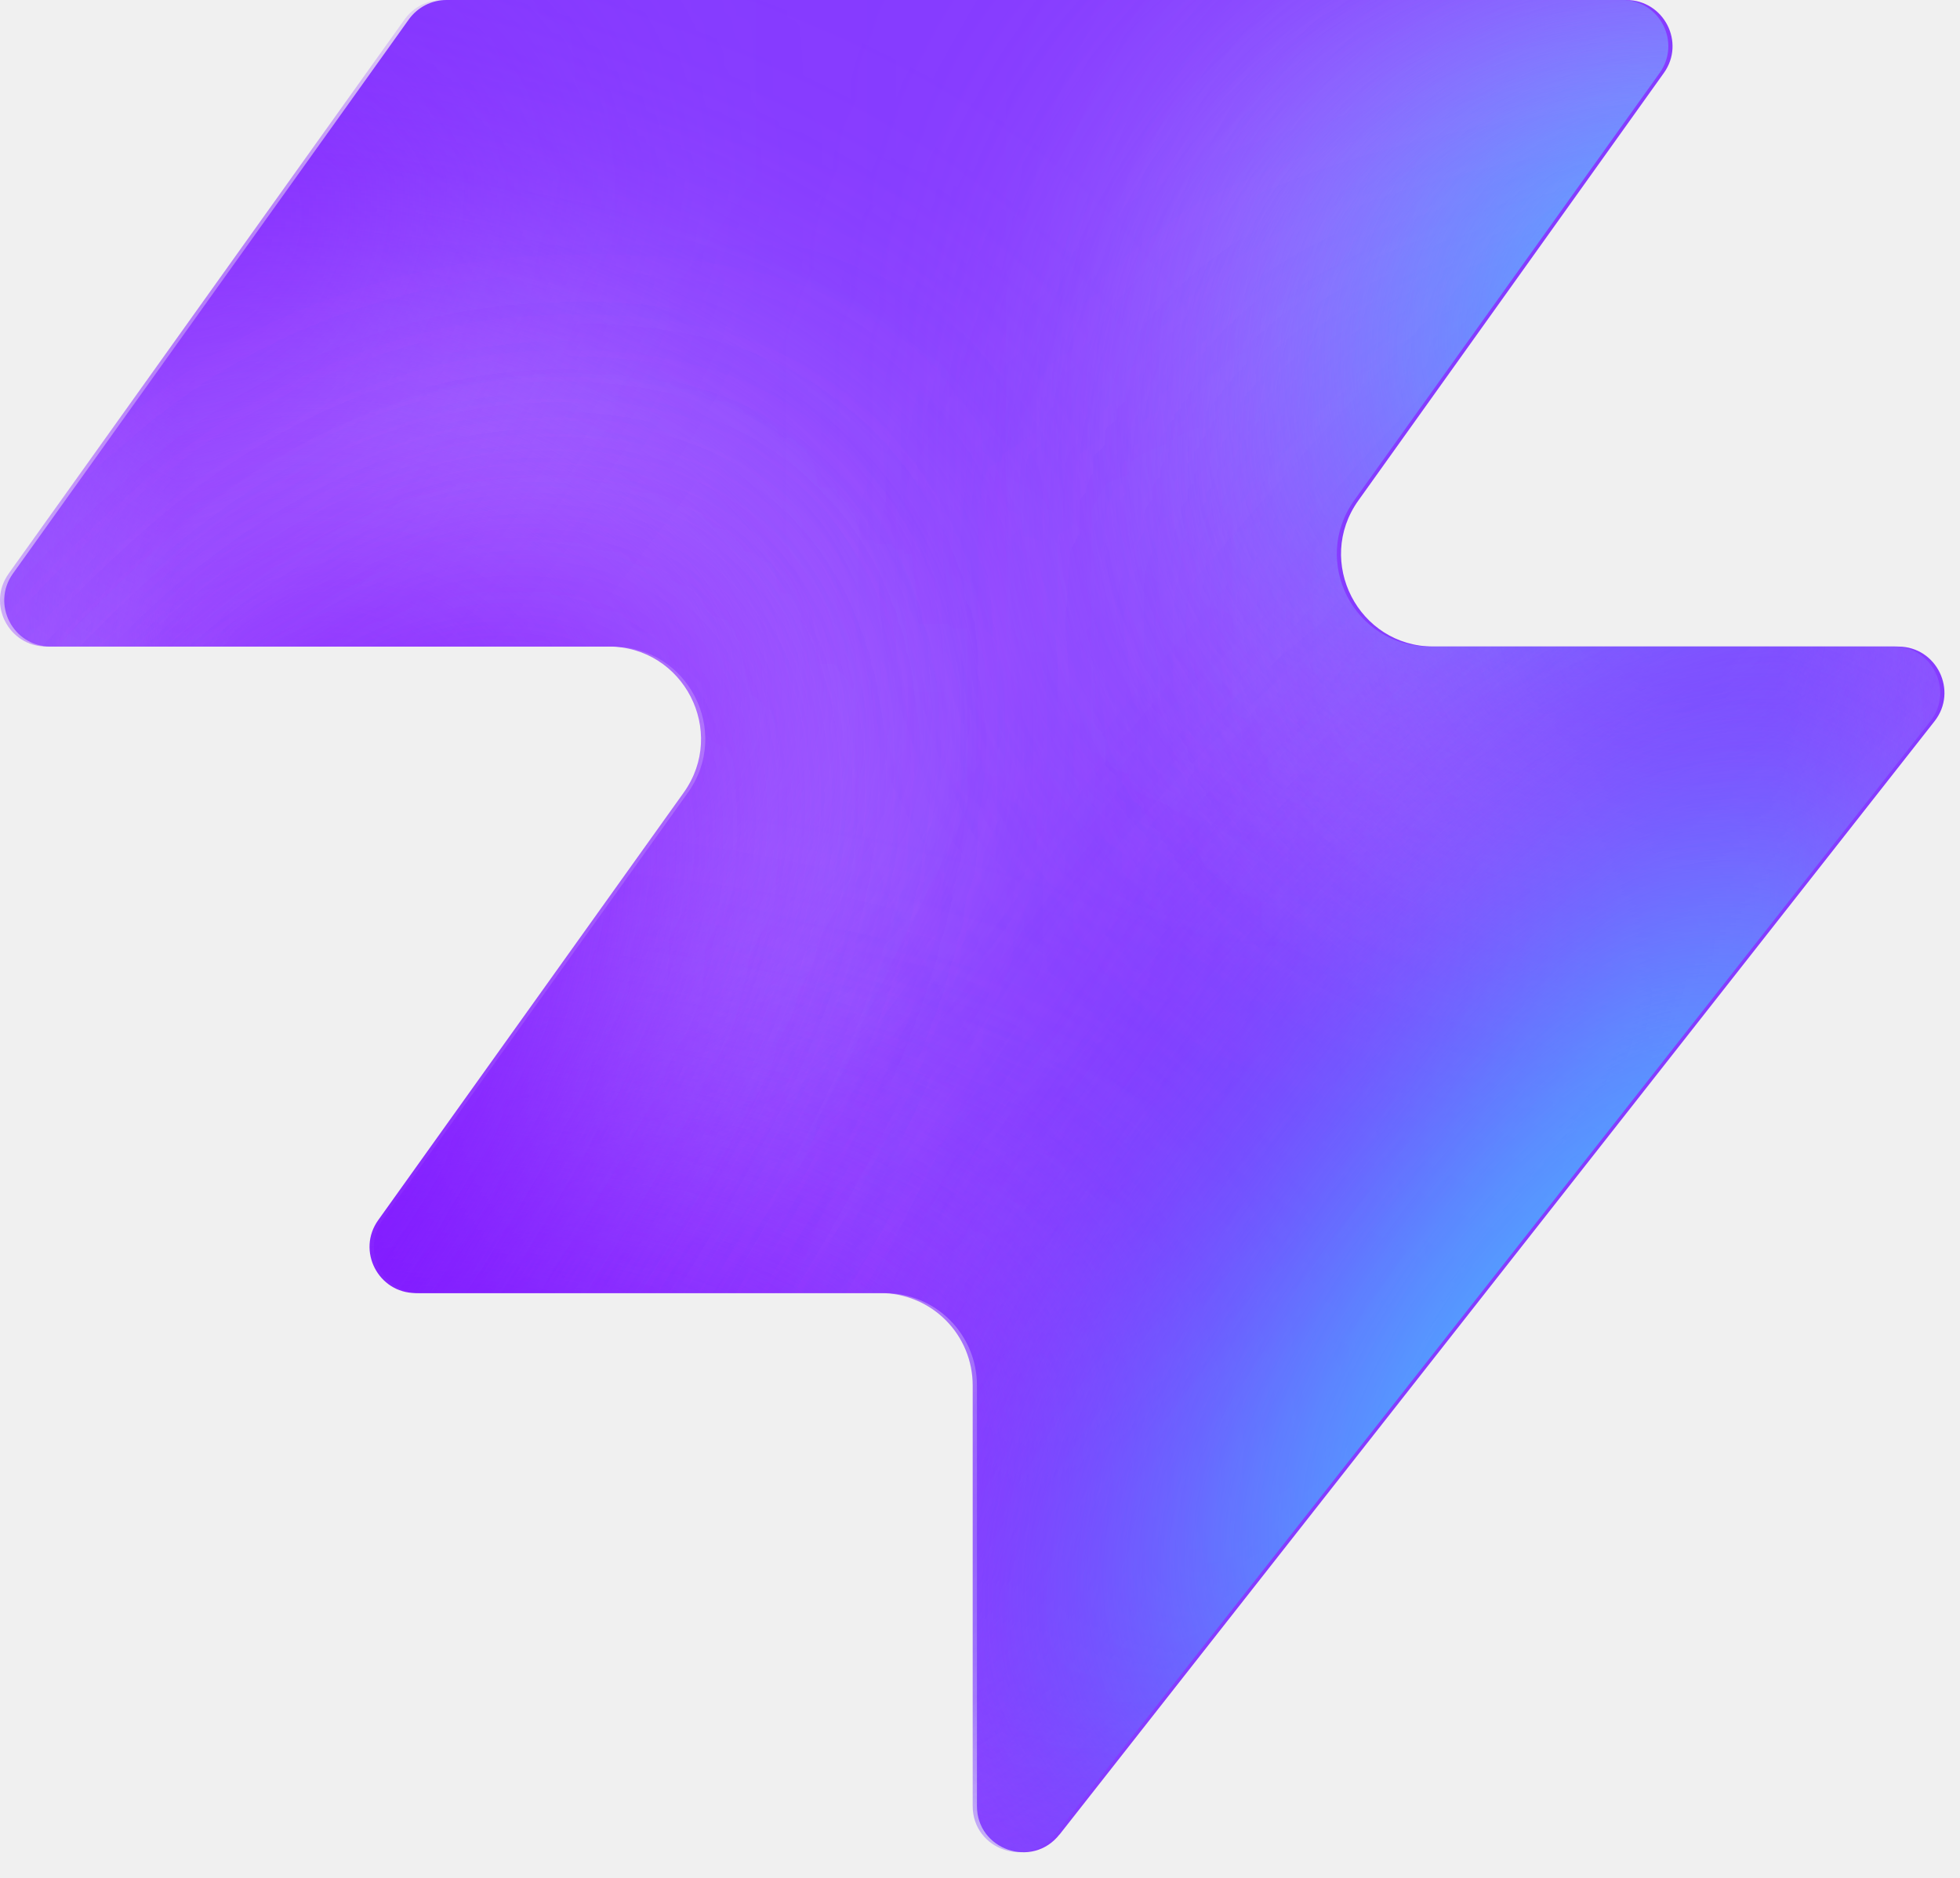
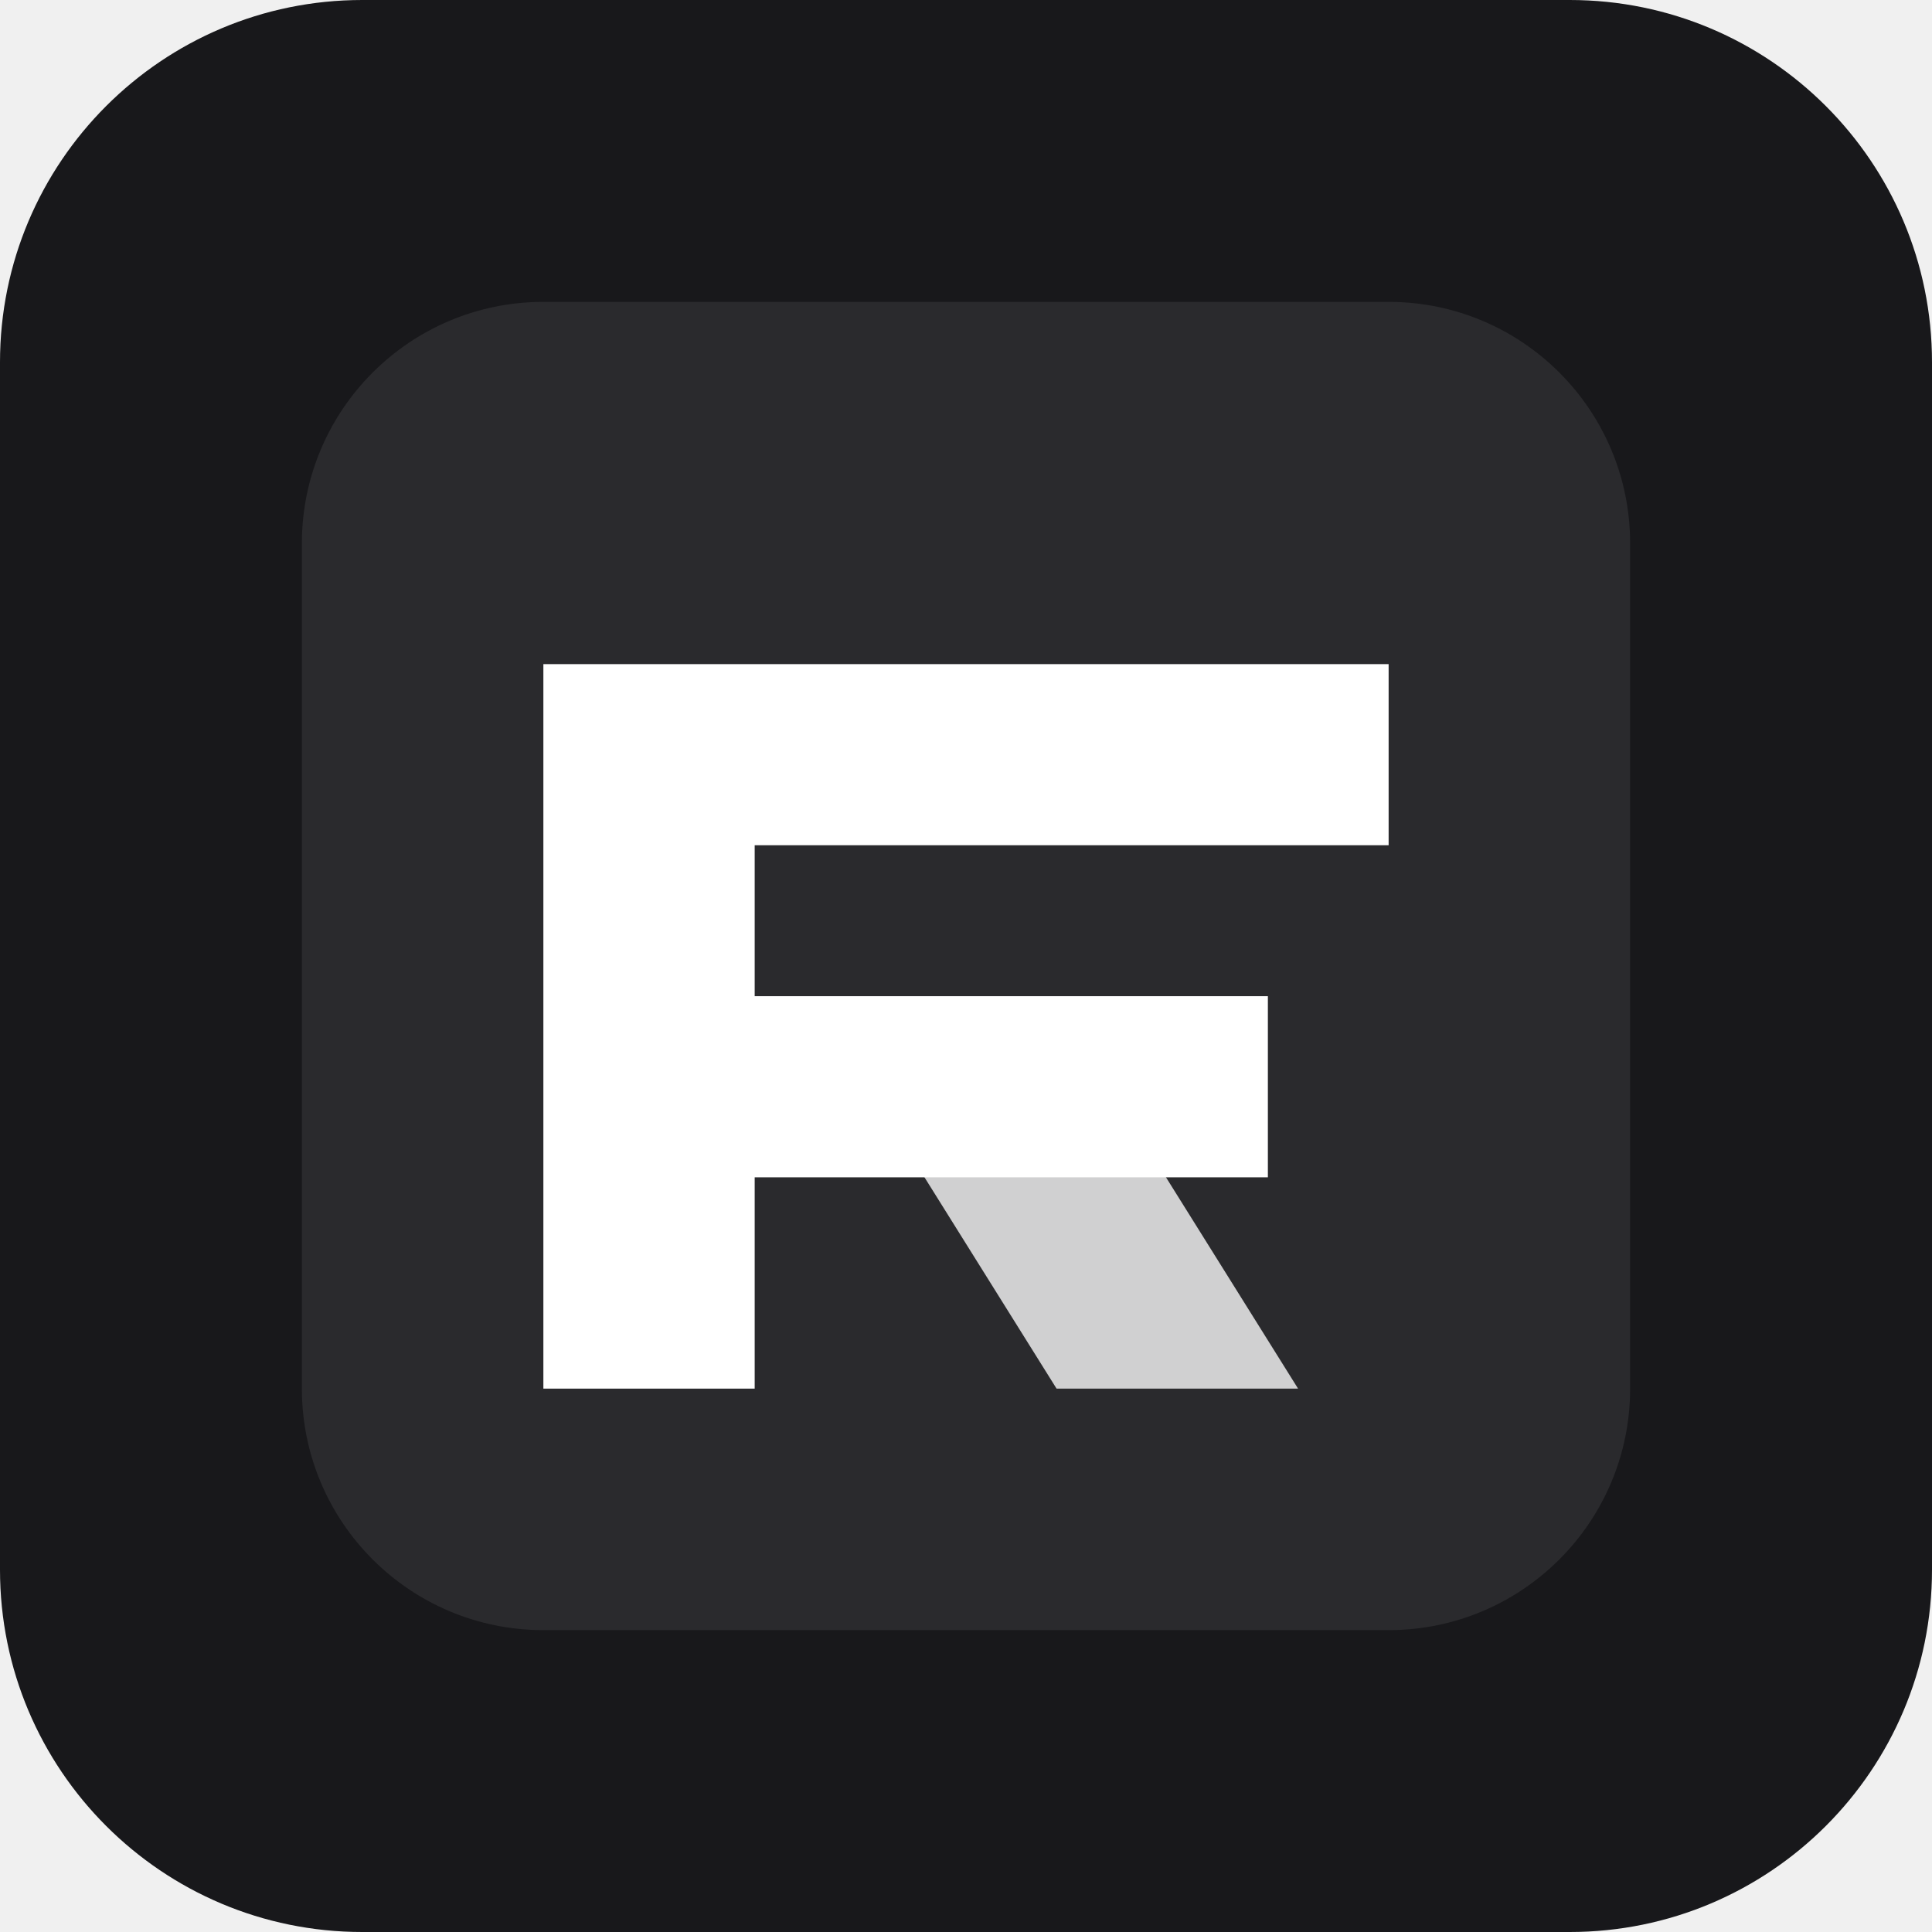
- <svg xmlns="http://www.w3.org/2000/svg" width="48" height="46" fill="none" viewBox="0 0 48 46">
-   <path fill="#863bff" d="M25.946 44.938c-.664.845-2.021.375-2.021-.698V33.937a2.26 2.26 0 0 0-2.262-2.262H10.287c-.92 0-1.456-1.04-.92-1.788l7.48-10.471c1.07-1.497 0-3.578-1.842-3.578H1.237c-.92 0-1.456-1.04-.92-1.788L10.013.474c.214-.297.556-.474.92-.474h28.894c.92 0 1.456 1.04.92 1.788l-7.48 10.471c-1.07 1.498 0 3.579 1.842 3.579h11.377c.943 0 1.473 1.088.89 1.83L25.947 44.94z" style="fill:#863bff;fill:color(display-p3 .525 .23 1);fill-opacity:1" />
-   <mask id="a" width="48" height="46" x="0" y="0" maskUnits="userSpaceOnUse" style="mask-type:alpha">
-     <path fill="#000" d="M25.842 44.938c-.664.844-2.021.375-2.021-.698V33.937a2.26 2.26 0 0 0-2.262-2.262H10.183c-.92 0-1.456-1.04-.92-1.788l7.48-10.471c1.07-1.498 0-3.579-1.842-3.579H1.133c-.92 0-1.456-1.04-.92-1.787L9.91.473c.214-.297.556-.474.92-.474h28.894c.92 0 1.456 1.04.92 1.788l-7.48 10.471c-1.07 1.498 0 3.578 1.842 3.578h11.377c.943 0 1.473 1.088.89 1.832L25.843 44.94z" style="fill:#000;fill-opacity:1" />
-   </mask>
-   <g mask="url(#a)">
-     <g filter="url(#b)">
-       <ellipse cx="5.508" cy="14.704" fill="#ede6ff" rx="5.508" ry="14.704" style="fill:#ede6ff;fill:color(display-p3 .927 .903 1);fill-opacity:1" transform="matrix(.00324 1 1 -.00324 -4.47 31.516)" />
-     </g>
-     <g filter="url(#c)">
-       <ellipse cx="10.399" cy="29.851" fill="#ede6ff" rx="10.399" ry="29.851" style="fill:#ede6ff;fill:color(display-p3 .927 .903 1);fill-opacity:1" transform="matrix(.00324 1 1 -.00324 -39.328 7.883)" />
-     </g>
-     <g filter="url(#d)">
-       <ellipse cx="5.508" cy="30.487" fill="#7e14ff" rx="5.508" ry="30.487" style="fill:#7e14ff;fill:color(display-p3 .492 .077 1);fill-opacity:1" transform="rotate(89.814 -25.913 -14.639)scale(1 -1)" />
-     </g>
-     <g filter="url(#e)">
-       <ellipse cx="5.508" cy="30.599" fill="#7e14ff" rx="5.508" ry="30.599" style="fill:#7e14ff;fill:color(display-p3 .492 .077 1);fill-opacity:1" transform="rotate(89.814 -32.644 -3.334)scale(1 -1)" />
-     </g>
-     <g filter="url(#f)">
-       <ellipse cx="5.508" cy="30.599" fill="#7e14ff" rx="5.508" ry="30.599" style="fill:#7e14ff;fill:color(display-p3 .492 .077 1);fill-opacity:1" transform="matrix(.00324 1 1 -.00324 -34.34 30.47)" />
-     </g>
-     <g filter="url(#g)">
-       <ellipse cx="14.072" cy="22.078" fill="#ede6ff" rx="14.072" ry="22.078" style="fill:#ede6ff;fill:color(display-p3 .927 .903 1);fill-opacity:1" transform="rotate(93.35 24.506 48.493)scale(-1 1)" />
-     </g>
-     <g filter="url(#h)">
-       <ellipse cx="3.47" cy="21.501" fill="#7e14ff" rx="3.47" ry="21.501" style="fill:#7e14ff;fill:color(display-p3 .492 .077 1);fill-opacity:1" transform="rotate(89.009 28.708 47.59)scale(-1 1)" />
-     </g>
-     <g filter="url(#i)">
-       <ellipse cx="3.47" cy="21.501" fill="#7e14ff" rx="3.47" ry="21.501" style="fill:#7e14ff;fill:color(display-p3 .492 .077 1);fill-opacity:1" transform="rotate(89.009 28.708 47.59)scale(-1 1)" />
-     </g>
-     <g filter="url(#j)">
-       <ellipse cx=".387" cy="8.972" fill="#7e14ff" rx="4.407" ry="29.108" style="fill:#7e14ff;fill:color(display-p3 .492 .077 1);fill-opacity:1" transform="rotate(39.51 .387 8.972)" />
-     </g>
-     <g filter="url(#k)">
-       <ellipse cx="47.523" cy="-6.092" fill="#7e14ff" rx="4.407" ry="29.108" style="fill:#7e14ff;fill:color(display-p3 .492 .077 1);fill-opacity:1" transform="rotate(37.892 47.523 -6.092)" />
-     </g>
-     <g filter="url(#l)">
-       <ellipse cx="41.412" cy="6.333" fill="#47bfff" rx="5.971" ry="9.665" style="fill:#47bfff;fill:color(display-p3 .28 .748 1);fill-opacity:1" transform="rotate(37.892 41.412 6.333)" />
-     </g>
-     <g filter="url(#m)">
-       <ellipse cx="-1.879" cy="38.332" fill="#7e14ff" rx="4.407" ry="29.108" style="fill:#7e14ff;fill:color(display-p3 .492 .077 1);fill-opacity:1" transform="rotate(37.892 -1.88 38.332)" />
-     </g>
-     <g filter="url(#n)">
-       <ellipse cx="-1.879" cy="38.332" fill="#7e14ff" rx="4.407" ry="29.108" style="fill:#7e14ff;fill:color(display-p3 .492 .077 1);fill-opacity:1" transform="rotate(37.892 -1.88 38.332)" />
-     </g>
-     <g filter="url(#o)">
-       <ellipse cx="35.651" cy="29.907" fill="#7e14ff" rx="4.407" ry="29.108" style="fill:#7e14ff;fill:color(display-p3 .492 .077 1);fill-opacity:1" transform="rotate(37.892 35.651 29.907)" />
-     </g>
-     <g filter="url(#p)">
-       <ellipse cx="38.418" cy="32.4" fill="#47bfff" rx="5.971" ry="15.297" style="fill:#47bfff;fill:color(display-p3 .28 .748 1);fill-opacity:1" transform="rotate(37.892 38.418 32.4)" />
-     </g>
-   </g>
-   <defs>
-     <filter id="b" width="60.045" height="41.654" x="-19.77" y="16.149" color-interpolation-filters="sRGB" filterUnits="userSpaceOnUse">
-       <feFlood flood-opacity="0" result="BackgroundImageFix" />
-       <feBlend in="SourceGraphic" in2="BackgroundImageFix" result="shape" />
-       <feGaussianBlur result="effect1_foregroundBlur_2002_17158" stdDeviation="7.659" />
-     </filter>
-     <filter id="c" width="90.34" height="51.437" x="-54.613" y="-7.533" color-interpolation-filters="sRGB" filterUnits="userSpaceOnUse">
-       <feFlood flood-opacity="0" result="BackgroundImageFix" />
-       <feBlend in="SourceGraphic" in2="BackgroundImageFix" result="shape" />
-       <feGaussianBlur result="effect1_foregroundBlur_2002_17158" stdDeviation="7.659" />
-     </filter>
-     <filter id="d" width="79.355" height="29.4" x="-49.64" y="2.03" color-interpolation-filters="sRGB" filterUnits="userSpaceOnUse">
-       <feFlood flood-opacity="0" result="BackgroundImageFix" />
-       <feBlend in="SourceGraphic" in2="BackgroundImageFix" result="shape" />
-       <feGaussianBlur result="effect1_foregroundBlur_2002_17158" stdDeviation="4.596" />
-     </filter>
-     <filter id="e" width="79.579" height="29.4" x="-45.045" y="20.029" color-interpolation-filters="sRGB" filterUnits="userSpaceOnUse">
-       <feFlood flood-opacity="0" result="BackgroundImageFix" />
-       <feBlend in="SourceGraphic" in2="BackgroundImageFix" result="shape" />
-       <feGaussianBlur result="effect1_foregroundBlur_2002_17158" stdDeviation="4.596" />
-     </filter>
-     <filter id="f" width="79.579" height="29.4" x="-43.513" y="21.178" color-interpolation-filters="sRGB" filterUnits="userSpaceOnUse">
-       <feFlood flood-opacity="0" result="BackgroundImageFix" />
-       <feBlend in="SourceGraphic" in2="BackgroundImageFix" result="shape" />
-       <feGaussianBlur result="effect1_foregroundBlur_2002_17158" stdDeviation="4.596" />
-     </filter>
-     <filter id="g" width="74.749" height="58.852" x="15.756" y="-17.901" color-interpolation-filters="sRGB" filterUnits="userSpaceOnUse">
-       <feFlood flood-opacity="0" result="BackgroundImageFix" />
-       <feBlend in="SourceGraphic" in2="BackgroundImageFix" result="shape" />
-       <feGaussianBlur result="effect1_foregroundBlur_2002_17158" stdDeviation="7.659" />
-     </filter>
-     <filter id="h" width="61.377" height="25.362" x="23.548" y="2.284" color-interpolation-filters="sRGB" filterUnits="userSpaceOnUse">
-       <feFlood flood-opacity="0" result="BackgroundImageFix" />
-       <feBlend in="SourceGraphic" in2="BackgroundImageFix" result="shape" />
-       <feGaussianBlur result="effect1_foregroundBlur_2002_17158" stdDeviation="4.596" />
-     </filter>
-     <filter id="i" width="61.377" height="25.362" x="23.548" y="2.284" color-interpolation-filters="sRGB" filterUnits="userSpaceOnUse">
-       <feFlood flood-opacity="0" result="BackgroundImageFix" />
-       <feBlend in="SourceGraphic" in2="BackgroundImageFix" result="shape" />
-       <feGaussianBlur result="effect1_foregroundBlur_2002_17158" stdDeviation="4.596" />
-     </filter>
-     <filter id="j" width="56.045" height="63.649" x="-27.636" y="-22.853" color-interpolation-filters="sRGB" filterUnits="userSpaceOnUse">
-       <feFlood flood-opacity="0" result="BackgroundImageFix" />
-       <feBlend in="SourceGraphic" in2="BackgroundImageFix" result="shape" />
-       <feGaussianBlur result="effect1_foregroundBlur_2002_17158" stdDeviation="4.596" />
-     </filter>
-     <filter id="k" width="54.814" height="64.646" x="20.116" y="-38.415" color-interpolation-filters="sRGB" filterUnits="userSpaceOnUse">
-       <feFlood flood-opacity="0" result="BackgroundImageFix" />
-       <feBlend in="SourceGraphic" in2="BackgroundImageFix" result="shape" />
-       <feGaussianBlur result="effect1_foregroundBlur_2002_17158" stdDeviation="4.596" />
-     </filter>
-     <filter id="l" width="33.541" height="35.313" x="24.641" y="-11.323" color-interpolation-filters="sRGB" filterUnits="userSpaceOnUse">
-       <feFlood flood-opacity="0" result="BackgroundImageFix" />
-       <feBlend in="SourceGraphic" in2="BackgroundImageFix" result="shape" />
-       <feGaussianBlur result="effect1_foregroundBlur_2002_17158" stdDeviation="4.596" />
-     </filter>
-     <filter id="m" width="54.814" height="64.646" x="-29.286" y="6.009" color-interpolation-filters="sRGB" filterUnits="userSpaceOnUse">
-       <feFlood flood-opacity="0" result="BackgroundImageFix" />
-       <feBlend in="SourceGraphic" in2="BackgroundImageFix" result="shape" />
-       <feGaussianBlur result="effect1_foregroundBlur_2002_17158" stdDeviation="4.596" />
-     </filter>
-     <filter id="n" width="54.814" height="64.646" x="-29.286" y="6.009" color-interpolation-filters="sRGB" filterUnits="userSpaceOnUse">
-       <feFlood flood-opacity="0" result="BackgroundImageFix" />
-       <feBlend in="SourceGraphic" in2="BackgroundImageFix" result="shape" />
-       <feGaussianBlur result="effect1_foregroundBlur_2002_17158" stdDeviation="4.596" />
-     </filter>
-     <filter id="o" width="54.814" height="64.646" x="8.244" y="-2.416" color-interpolation-filters="sRGB" filterUnits="userSpaceOnUse">
-       <feFlood flood-opacity="0" result="BackgroundImageFix" />
-       <feBlend in="SourceGraphic" in2="BackgroundImageFix" result="shape" />
-       <feGaussianBlur result="effect1_foregroundBlur_2002_17158" stdDeviation="4.596" />
-     </filter>
-     <filter id="p" width="39.409" height="43.623" x="18.713" y="10.588" color-interpolation-filters="sRGB" filterUnits="userSpaceOnUse">
-       <feFlood flood-opacity="0" result="BackgroundImageFix" />
-       <feBlend in="SourceGraphic" in2="BackgroundImageFix" result="shape" />
-       <feGaussianBlur result="effect1_foregroundBlur_2002_17158" stdDeviation="4.596" />
-     </filter>
-   </defs>
+ <svg xmlns="http://www.w3.org/2000/svg" viewBox="0 0 64 64" role="img" aria-labelledby="title">
+   <rect width="64" height="64" rx="12" fill="#18181b" />
+   <rect x="10" y="10" width="44" height="44" rx="8" fill="#ffffff" opacity="0.08" />
+   <path d="M18 22h28v6H25v5h17v6H25v7h-7V22Z" fill="#ffffff" />
+   <path d="M43 46h-8l-5-8h8l5 8Z" fill="#ffffff" opacity="0.78" />
</svg>
